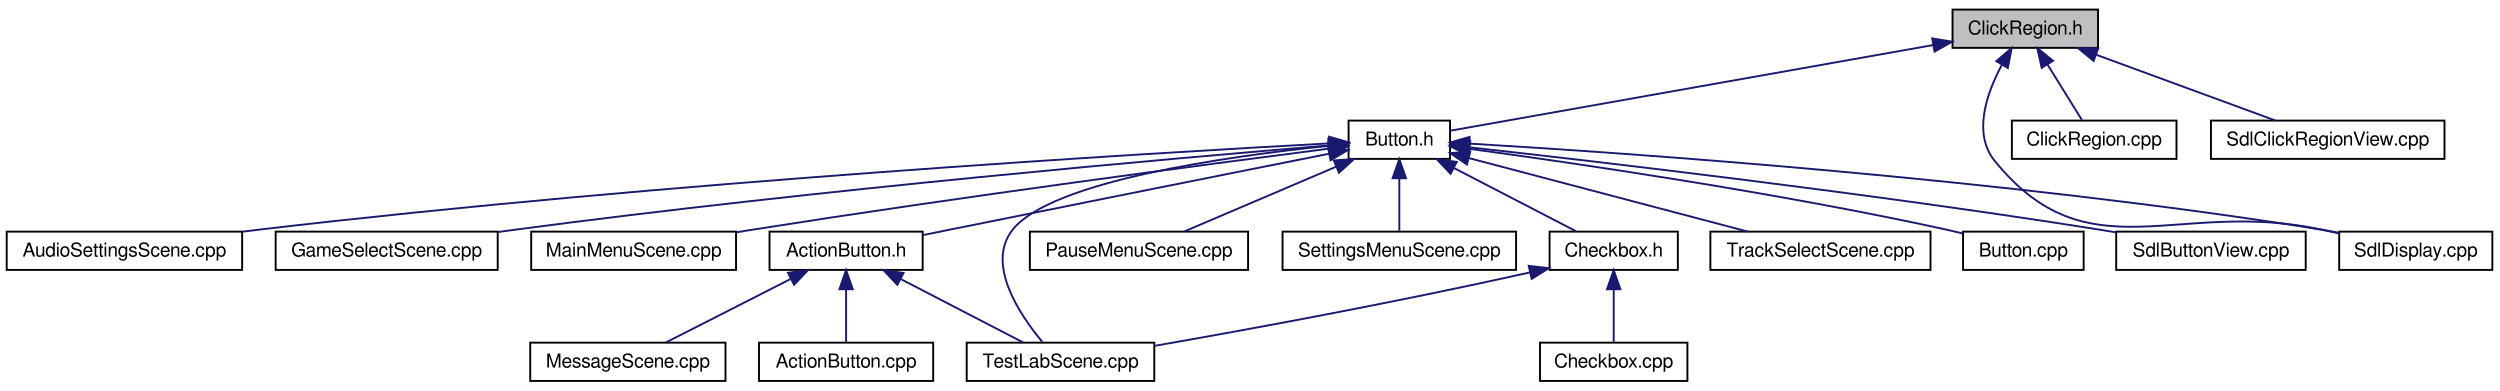
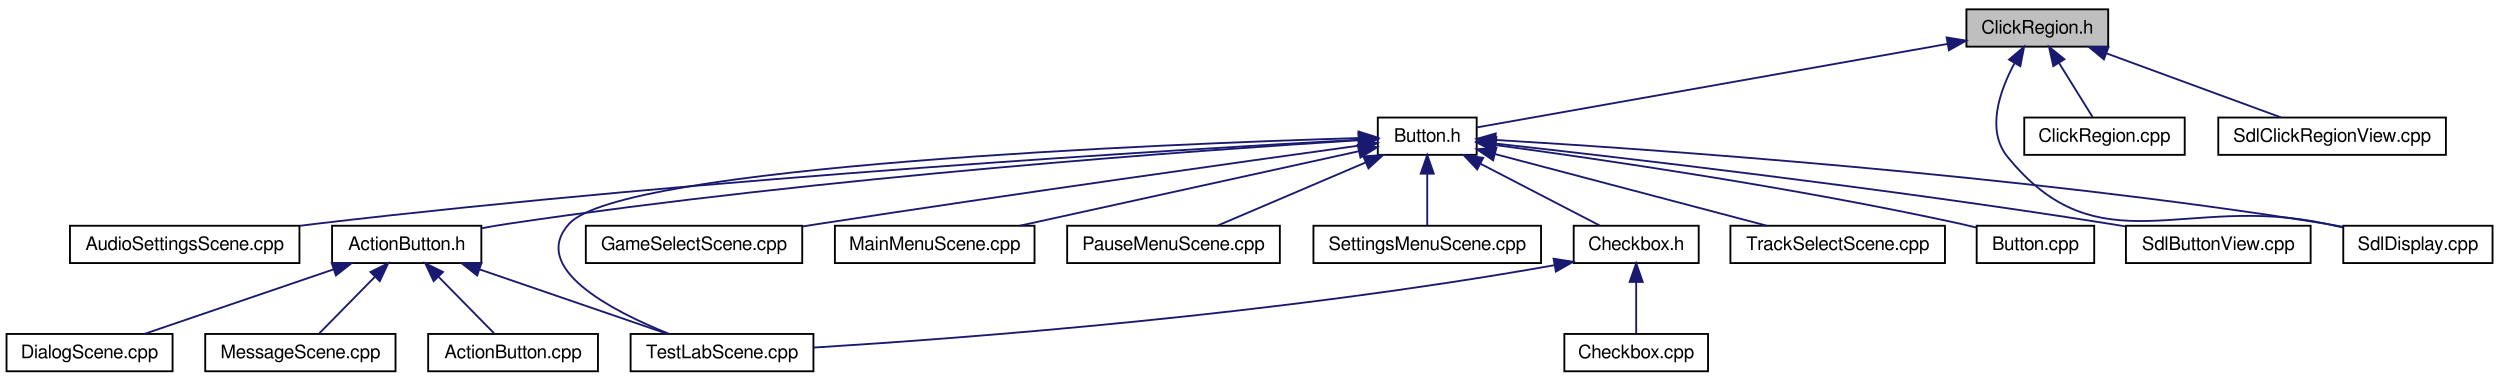
- <svg xmlns="http://www.w3.org/2000/svg" xmlns:xlink="http://www.w3.org/1999/xlink" width="1306pt" height="204pt" viewBox="0.00 0.00 1306.00 204.00">
+ <svg xmlns="http://www.w3.org/2000/svg" xmlns:xlink="http://www.w3.org/1999/xlink" width="1340pt" height="204pt" viewBox="0.00 0.00 1340.00 204.00">
  <g id="graph1" class="graph" transform="scale(1 1) rotate(0) translate(4 200)">
    <g id="node1" class="node">
-       <polygon fill="#bfbfbf" stroke="black" points="1016,-175 1016,-195 1092,-195 1092,-175 1016,-175" />
-       <text text-anchor="middle" x="1054" y="-182" font-family="FreeSans" font-size="10.00">ClickRegion.h</text>
+       <polygon fill="#bfbfbf" stroke="black" points="1050,-175 1050,-195 1126,-195 1126,-175 1050,-175" />
+       <text text-anchor="middle" x="1088" y="-182" font-family="FreeSans" font-size="10.00">ClickRegion.h</text>
    </g>
    <g id="node3" class="node">
      <a xlink:href="_button_8h.html" target="_top" xlink:title="Button.h">
-         <polygon fill="none" stroke="black" points="700.5,-117 700.5,-137 753.5,-137 753.5,-117 700.5,-117" />
-         <text text-anchor="middle" x="727" y="-124" font-family="FreeSans" font-size="10.00">Button.h</text>
+         <polygon fill="none" stroke="black" points="734.5,-117 734.5,-137 787.5,-137 787.5,-117 734.5,-117" />
+         <text text-anchor="middle" x="761" y="-124" font-family="FreeSans" font-size="10.00">Button.h</text>
      </a>
    </g>
    <g id="edge2" class="edge">
-       <path fill="none" stroke="midnightblue" d="M1005.97,-176.481C936.094,-164.087 808.737,-141.498 753.61,-131.72" />
-       <polygon fill="midnightblue" stroke="midnightblue" points="1005.39,-179.933 1015.85,-178.233 1006.61,-173.04 1005.39,-179.933" />
-     </g>
-     <g id="node35" class="node">
+       <path fill="none" stroke="midnightblue" d="M1039.97,-176.481C970.094,-164.087 842.737,-141.498 787.61,-131.72" />
+       <polygon fill="midnightblue" stroke="midnightblue" points="1039.39,-179.933 1049.85,-178.233 1040.61,-173.04 1039.39,-179.933" />
+     </g>
+     <g id="node37" class="node">
      <a xlink:href="_sdl_display_8cpp.html" target="_top" xlink:title="SdlDisplay.cpp">
-         <polygon fill="none" stroke="black" points="1218,-59 1218,-79 1298,-79 1298,-59 1218,-59" />
-         <text text-anchor="middle" x="1258" y="-66" font-family="FreeSans" font-size="10.00">SdlDisplay.cpp</text>
+         <polygon fill="none" stroke="black" points="1252,-59 1252,-79 1332,-79 1332,-59 1252,-59" />
+         <text text-anchor="middle" x="1292" y="-66" font-family="FreeSans" font-size="10.00">SdlDisplay.cpp</text>
+       </a>
+     </g>
+     <g id="edge44" class="edge">
+       <path fill="none" stroke="midnightblue" d="M1075.68,-165.961C1067.64,-150.889 1060.56,-130.1 1072,-116 1120.94,-55.69 1167.11,-96.506 1243,-80 1245.9,-79.37 1248.89,-78.713 1251.9,-78.048" />
+       <polygon fill="midnightblue" stroke="midnightblue" points="1072.85,-168.049 1080.92,-174.912 1078.89,-164.513 1072.85,-168.049" />
+     </g>
+     <g id="node39" class="node">
+       <a xlink:href="_click_region_8cpp.html" target="_top" xlink:title="ClickRegion.cpp">
+         <polygon fill="none" stroke="black" points="1081,-117 1081,-137 1167,-137 1167,-117 1081,-117" />
+         <text text-anchor="middle" x="1124" y="-124" font-family="FreeSans" font-size="10.00">ClickRegion.cpp</text>
+       </a>
+     </g>
+     <g id="edge40" class="edge">
+       <path fill="none" stroke="midnightblue" d="M1099.55,-166.389C1105.51,-156.782 1112.57,-145.423 1117.56,-137.378" />
+       <polygon fill="midnightblue" stroke="midnightblue" points="1096.57,-164.555 1094.27,-174.897 1102.52,-168.247 1096.57,-164.555" />
+     </g>
+     <g id="node41" class="node">
+       <a xlink:href="_sdl_click_region_view_8cpp.html" target="_top" xlink:title="SdlClickRegionView.cpp">
+         <polygon fill="none" stroke="black" points="1185,-117 1185,-137 1307,-137 1307,-117 1185,-117" />
+         <text text-anchor="middle" x="1246" y="-124" font-family="FreeSans" font-size="10.00">SdlClickRegionView.cpp</text>
      </a>
    </g>
    <g id="edge42" class="edge">
-       <path fill="none" stroke="midnightblue" d="M1041.68,-165.961C1033.64,-150.889 1026.56,-130.1 1038,-116 1086.94,-55.69 1133.11,-96.506 1209,-80 1211.9,-79.37 1214.89,-78.713 1217.9,-78.048" />
-       <polygon fill="midnightblue" stroke="midnightblue" points="1038.85,-168.049 1046.92,-174.912 1044.89,-164.513 1038.85,-168.049" />
-     </g>
-     <g id="node37" class="node">
-       <a xlink:href="_click_region_8cpp.html" target="_top" xlink:title="ClickRegion.cpp">
-         <polygon fill="none" stroke="black" points="1047,-117 1047,-137 1133,-137 1133,-117 1047,-117" />
-         <text text-anchor="middle" x="1090" y="-124" font-family="FreeSans" font-size="10.00">ClickRegion.cpp</text>
-       </a>
-     </g>
-     <g id="edge38" class="edge">
-       <path fill="none" stroke="midnightblue" d="M1065.55,-166.389C1071.51,-156.782 1078.57,-145.423 1083.56,-137.378" />
-       <polygon fill="midnightblue" stroke="midnightblue" points="1062.57,-164.555 1060.27,-174.897 1068.52,-168.247 1062.57,-164.555" />
-     </g>
-     <g id="node39" class="node">
-       <a xlink:href="_sdl_click_region_view_8cpp.html" target="_top" xlink:title="SdlClickRegionView.cpp">
-         <polygon fill="none" stroke="black" points="1151,-117 1151,-137 1273,-137 1273,-117 1151,-117" />
-         <text text-anchor="middle" x="1212" y="-124" font-family="FreeSans" font-size="10.00">SdlClickRegionView.cpp</text>
-       </a>
-     </g>
-     <g id="edge40" class="edge">
-       <path fill="none" stroke="midnightblue" d="M1091.17,-171.354C1119.79,-160.85 1158.68,-146.572 1184.53,-137.084" />
-       <polygon fill="midnightblue" stroke="midnightblue" points="1089.7,-168.165 1081.52,-174.897 1092.12,-174.737 1089.7,-168.165" />
+       <path fill="none" stroke="midnightblue" d="M1125.17,-171.354C1153.79,-160.85 1192.68,-146.572 1218.53,-137.084" />
+       <polygon fill="midnightblue" stroke="midnightblue" points="1123.7,-168.165 1115.52,-174.897 1126.12,-174.737 1123.7,-168.165" />
    </g>
    <g id="node5" class="node">
      <a xlink:href="_audio_settings_scene_8cpp.html" target="_top" xlink:title="AudioSettingsScene.cpp">
-         <polygon fill="none" stroke="black" points="-0.5,-59 -0.5,-79 122.5,-79 122.5,-59 -0.5,-59" />
-         <text text-anchor="middle" x="61" y="-66" font-family="FreeSans" font-size="10.00">AudioSettingsScene.cpp</text>
+         <polygon fill="none" stroke="black" points="33.5,-59 33.5,-79 156.5,-79 156.5,-59 33.5,-59" />
+         <text text-anchor="middle" x="95" y="-66" font-family="FreeSans" font-size="10.00">AudioSettingsScene.cpp</text>
      </a>
    </g>
    <g id="edge4" class="edge">
-       <path fill="none" stroke="midnightblue" d="M690.424,-125.101C597.02,-120.038 342.165,-104.88 131,-80 128.312,-79.683 125.569,-79.34 122.801,-78.977" />
-       <polygon fill="midnightblue" stroke="midnightblue" points="690.319,-128.6 700.492,-125.641 690.694,-121.61 690.319,-128.6" />
+       <path fill="none" stroke="midnightblue" d="M724.424,-125.101C631.02,-120.038 376.165,-104.88 165,-80 162.312,-79.683 159.569,-79.34 156.801,-78.977" />
+       <polygon fill="midnightblue" stroke="midnightblue" points="724.319,-128.6 734.492,-125.641 724.694,-121.61 724.319,-128.6" />
    </g>
    <g id="node7" class="node">
+       <a xlink:href="_action_button_8h.html" target="_top" xlink:title="ActionButton.h">
+         <polygon fill="none" stroke="black" points="174,-59 174,-79 254,-79 254,-59 174,-59" />
+         <text text-anchor="middle" x="214" y="-66" font-family="FreeSans" font-size="10.00">ActionButton.h</text>
+       </a>
+     </g>
+     <g id="edge6" class="edge">
+       <path fill="none" stroke="midnightblue" d="M724.355,-124.839C642.297,-119.709 437.656,-105.294 268,-80 263.458,-79.323 258.72,-78.513 254.021,-77.644" />
+       <polygon fill="midnightblue" stroke="midnightblue" points="724.23,-128.338 734.426,-125.46 724.661,-121.351 724.23,-128.338" />
+     </g>
+     <g id="node13" class="node">
+       <a xlink:href="_test_lab_scene_8cpp.html" target="_top" xlink:title="TestLabScene.cpp">
+         <polygon fill="none" stroke="black" points="334,-1 334,-21 432,-21 432,-1 334,-1" />
+         <text text-anchor="middle" x="383" y="-8" font-family="FreeSans" font-size="10.00">TestLabScene.cpp</text>
+       </a>
+     </g>
+     <g id="edge24" class="edge">
+       <path fill="none" stroke="midnightblue" d="M724.212,-126.013C620.122,-122.845 329.219,-111.249 301,-80 279.739,-56.456 323.172,-33.667 354.555,-21.07" />
+       <polygon fill="midnightblue" stroke="midnightblue" points="724.158,-129.513 734.257,-126.31 724.365,-122.516 724.158,-129.513" />
+     </g>
+     <g id="node17" class="node">
      <a xlink:href="_game_select_scene_8cpp.html" target="_top" xlink:title="GameSelectScene.cpp">
-         <polygon fill="none" stroke="black" points="140,-59 140,-79 256,-79 256,-59 140,-59" />
-         <text text-anchor="middle" x="198" y="-66" font-family="FreeSans" font-size="10.00">GameSelectScene.cpp</text>
-       </a>
-     </g>
-     <g id="edge6" class="edge">
-       <path fill="none" stroke="midnightblue" d="M690.048,-124.016C611.586,-117.509 422.622,-100.937 265,-80 262.079,-79.612 259.089,-79.195 256.072,-78.758" />
-       <polygon fill="midnightblue" stroke="midnightblue" points="690.118,-127.533 700.371,-124.867 690.693,-120.557 690.118,-127.533" />
+         <polygon fill="none" stroke="black" points="310,-59 310,-79 426,-79 426,-59 310,-59" />
+         <text text-anchor="middle" x="368" y="-66" font-family="FreeSans" font-size="10.00">GameSelectScene.cpp</text>
+       </a>
+     </g>
+     <g id="edge16" class="edge">
+       <path fill="none" stroke="midnightblue" d="M724.171,-121.929C663.737,-113.555 539.762,-96.15 435,-80 432.087,-79.551 429.105,-79.085 426.094,-78.609" />
+       <polygon fill="midnightblue" stroke="midnightblue" points="723.966,-125.434 734.352,-123.338 724.926,-118.5 723.966,-125.434" />
+     </g>
+     <g id="node19" class="node">
+       <a xlink:href="_main_menu_scene_8cpp.html" target="_top" xlink:title="MainMenuScene.cpp">
+         <polygon fill="none" stroke="black" points="443.5,-59 443.5,-79 550.5,-79 550.5,-59 443.5,-59" />
+         <text text-anchor="middle" x="497" y="-66" font-family="FreeSans" font-size="10.00">MainMenuScene.cpp</text>
+       </a>
+     </g>
+     <g id="edge18" class="edge">
+       <path fill="none" stroke="midnightblue" d="M724.391,-118.957C676.971,-108.539 594.301,-90.377 542.782,-79.058" />
+       <polygon fill="midnightblue" stroke="midnightblue" points="723.715,-122.392 734.233,-121.119 725.217,-115.555 723.715,-122.392" />
+     </g>
+     <g id="node21" class="node">
+       <a xlink:href="_pause_menu_scene_8cpp.html" target="_top" xlink:title="PauseMenuScene.cpp">
+         <polygon fill="none" stroke="black" points="568,-59 568,-79 682,-79 682,-59 568,-59" />
+         <text text-anchor="middle" x="625" y="-66" font-family="FreeSans" font-size="10.00">PauseMenuScene.cpp</text>
+       </a>
+     </g>
+     <g id="edge20" class="edge">
+       <path fill="none" stroke="midnightblue" d="M728.059,-112.952C703.61,-102.525 670.837,-88.548 648.874,-79.182" />
+       <polygon fill="midnightblue" stroke="midnightblue" points="726.739,-116.194 737.311,-116.897 729.485,-109.755 726.739,-116.194" />
+     </g>
+     <g id="node23" class="node">
+       <a xlink:href="_settings_menu_scene_8cpp.html" target="_top" xlink:title="SettingsMenuScene.cpp">
+         <polygon fill="none" stroke="black" points="700,-59 700,-79 822,-79 822,-59 700,-59" />
+         <text text-anchor="middle" x="761" y="-66" font-family="FreeSans" font-size="10.00">SettingsMenuScene.cpp</text>
+       </a>
+     </g>
+     <g id="edge22" class="edge">
+       <path fill="none" stroke="midnightblue" d="M761,-106.89C761,-97.62 761,-87.008 761,-79.378" />
+       <polygon fill="midnightblue" stroke="midnightblue" points="757.5,-106.897 761,-116.897 764.5,-106.897 757.5,-106.897" />
+     </g>
+     <g id="node26" class="node">
+       <a xlink:href="_checkbox_8h.html" target="_top" xlink:title="Checkbox.h">
+         <polygon fill="none" stroke="black" points="839.5,-59 839.5,-79 906.5,-79 906.5,-59 839.5,-59" />
+         <text text-anchor="middle" x="873" y="-66" font-family="FreeSans" font-size="10.00">Checkbox.h</text>
+       </a>
+     </g>
+     <g id="edge26" class="edge">
+       <path fill="none" stroke="midnightblue" d="M789.474,-112.254C809.452,-101.909 835.652,-88.341 853.339,-79.182" />
+       <polygon fill="midnightblue" stroke="midnightblue" points="787.779,-109.191 780.509,-116.897 790.998,-115.407 787.779,-109.191" />
+     </g>
+     <g id="node31" class="node">
+       <a xlink:href="_track_select_scene_8cpp.html" target="_top" xlink:title="TrackSelectScene.cpp">
+         <polygon fill="none" stroke="black" points="923.5,-59 923.5,-79 1038.5,-79 1038.5,-59 923.5,-59" />
+         <text text-anchor="middle" x="981" y="-66" font-family="FreeSans" font-size="10.00">TrackSelectScene.cpp</text>
+       </a>
+     </g>
+     <g id="edge32" class="edge">
+       <path fill="none" stroke="midnightblue" d="M797.457,-117.388C837.672,-106.786 902.086,-89.805 942.933,-79.036" />
+       <polygon fill="midnightblue" stroke="midnightblue" points="796.314,-114.07 787.537,-120.004 798.099,-120.839 796.314,-114.07" />
+     </g>
+     <g id="node33" class="node">
+       <a xlink:href="_button_8cpp.html" target="_top" xlink:title="Button.cpp">
+         <polygon fill="none" stroke="black" points="1055.5,-59 1055.5,-79 1118.5,-79 1118.5,-59 1055.5,-59" />
+         <text text-anchor="middle" x="1087" y="-66" font-family="FreeSans" font-size="10.00">Button.cpp</text>
+       </a>
+     </g>
+     <g id="edge34" class="edge">
+       <path fill="none" stroke="midnightblue" d="M797.833,-122.214C852.524,-114.822 958.293,-99.429 1047,-80 1049.67,-79.414 1052.43,-78.76 1055.2,-78.071" />
+       <polygon fill="midnightblue" stroke="midnightblue" points="797.043,-118.789 787.595,-123.585 797.972,-125.727 797.043,-118.789" />
+     </g>
+     <g id="node35" class="node">
+       <a xlink:href="_sdl_button_view_8cpp.html" target="_top" xlink:title="SdlButtonView.cpp">
+         <polygon fill="none" stroke="black" points="1135.5,-59 1135.5,-79 1234.5,-79 1234.5,-59 1135.5,-59" />
+         <text text-anchor="middle" x="1185" y="-66" font-family="FreeSans" font-size="10.00">SdlButtonView.cpp</text>
+       </a>
+     </g>
+     <g id="edge36" class="edge">
+       <path fill="none" stroke="midnightblue" d="M798.038,-122.984C864.232,-115.643 1007.13,-99.046 1127,-80 1129.73,-79.566 1132.53,-79.101 1135.36,-78.616" />
+       <polygon fill="midnightblue" stroke="midnightblue" points="797.269,-119.548 787.713,-124.123 798.037,-126.506 797.269,-119.548" />
+     </g>
+     <g id="edge38" class="edge">
+       <path fill="none" stroke="midnightblue" d="M797.691,-124.975C878.533,-120.174 1077.94,-106.47 1243,-80 1245.93,-79.531 1248.94,-78.992 1251.97,-78.41" />
+       <polygon fill="midnightblue" stroke="midnightblue" points="797.312,-121.491 787.533,-125.568 797.72,-128.479 797.312,-121.491" />
    </g>
    <g id="node9" class="node">
-       <a xlink:href="_main_menu_scene_8cpp.html" target="_top" xlink:title="MainMenuScene.cpp">
-         <polygon fill="none" stroke="black" points="273.5,-59 273.5,-79 380.5,-79 380.5,-59 273.5,-59" />
-         <text text-anchor="middle" x="327" y="-66" font-family="FreeSans" font-size="10.00">MainMenuScene.cpp</text>
+       <a xlink:href="_dialog_scene_8cpp.html" target="_top" xlink:title="DialogScene.cpp">
+         <polygon fill="none" stroke="black" points="-0.5,-1 -0.5,-21 88.5,-21 88.5,-1 -0.5,-1" />
+         <text text-anchor="middle" x="44" y="-8" font-family="FreeSans" font-size="10.00">DialogScene.cpp</text>
      </a>
    </g>
    <g id="edge8" class="edge">
-       <path fill="none" stroke="midnightblue" d="M690.121,-122.331C627.922,-114.354 498.252,-97.281 389,-80 386.301,-79.573 383.537,-79.124 380.748,-78.663" />
-       <polygon fill="midnightblue" stroke="midnightblue" points="689.858,-125.826 700.222,-123.623 690.746,-118.883 689.858,-125.826" />
+       <path fill="none" stroke="midnightblue" d="M174.806,-55.628C143.949,-45.1 101.608,-30.654 73.557,-21.084" />
+       <polygon fill="midnightblue" stroke="midnightblue" points="173.794,-58.981 184.388,-58.897 176.054,-52.356 173.794,-58.981" />
    </g>
    <g id="node11" class="node">
-       <a xlink:href="_action_button_8h.html" target="_top" xlink:title="ActionButton.h">
-         <polygon fill="none" stroke="black" points="398,-59 398,-79 478,-79 478,-59 398,-59" />
-         <text text-anchor="middle" x="438" y="-66" font-family="FreeSans" font-size="10.00">ActionButton.h</text>
+       <a xlink:href="_message_scene_8cpp.html" target="_top" xlink:title="MessageScene.cpp">
+         <polygon fill="none" stroke="black" points="106,-1 106,-21 208,-21 208,-1 106,-1" />
+         <text text-anchor="middle" x="157" y="-8" font-family="FreeSans" font-size="10.00">MessageScene.cpp</text>
      </a>
    </g>
    <g id="edge10" class="edge">
-       <path fill="none" stroke="midnightblue" d="M690.351,-119.712C644.11,-110.507 562.145,-94.159 492,-80 487.498,-79.091 482.786,-78.137 478.101,-77.185" />
-       <polygon fill="midnightblue" stroke="midnightblue" points="689.718,-123.155 700.209,-121.674 691.085,-116.289 689.718,-123.155" />
+       <path fill="none" stroke="midnightblue" d="M196.869,-51.568C187.195,-41.725 175.431,-29.755 167.199,-21.378" />
+       <polygon fill="midnightblue" stroke="midnightblue" points="194.566,-54.218 204.071,-58.897 199.558,-49.312 194.566,-54.218" />
+     </g>
+     <g id="edge12" class="edge">
+       <path fill="none" stroke="midnightblue" d="M252.964,-55.628C283.639,-45.1 325.731,-30.654 353.617,-21.084" />
+       <polygon fill="midnightblue" stroke="midnightblue" points="251.76,-52.34 243.438,-58.897 254.032,-58.962 251.76,-52.34" />
    </g>
    <g id="node15" class="node">
-       <a xlink:href="_test_lab_scene_8cpp.html" target="_top" xlink:title="TestLabScene.cpp">
-         <polygon fill="none" stroke="black" points="501,-1 501,-21 599,-21 599,-1 501,-1" />
-         <text text-anchor="middle" x="550" y="-8" font-family="FreeSans" font-size="10.00">TestLabScene.cpp</text>
-       </a>
-     </g>
-     <g id="edge22" class="edge">
-       <path fill="none" stroke="midnightblue" d="M689.98,-123.793C637.402,-118.385 545.214,-105.457 525,-80 510.897,-62.239 528.492,-35.818 540.524,-21.367" />
-       <polygon fill="midnightblue" stroke="midnightblue" points="689.951,-127.307 700.246,-124.806 690.638,-120.341 689.951,-127.307" />
-     </g>
-     <g id="node19" class="node">
-       <a xlink:href="_pause_menu_scene_8cpp.html" target="_top" xlink:title="PauseMenuScene.cpp">
-         <polygon fill="none" stroke="black" points="534,-59 534,-79 648,-79 648,-59 534,-59" />
-         <text text-anchor="middle" x="591" y="-66" font-family="FreeSans" font-size="10.00">PauseMenuScene.cpp</text>
-       </a>
-     </g>
-     <g id="edge18" class="edge">
-       <path fill="none" stroke="midnightblue" d="M694.059,-112.952C669.61,-102.525 636.837,-88.548 614.874,-79.182" />
-       <polygon fill="midnightblue" stroke="midnightblue" points="692.739,-116.194 703.311,-116.897 695.485,-109.755 692.739,-116.194" />
-     </g>
-     <g id="node21" class="node">
-       <a xlink:href="_settings_menu_scene_8cpp.html" target="_top" xlink:title="SettingsMenuScene.cpp">
-         <polygon fill="none" stroke="black" points="666,-59 666,-79 788,-79 788,-59 666,-59" />
-         <text text-anchor="middle" x="727" y="-66" font-family="FreeSans" font-size="10.00">SettingsMenuScene.cpp</text>
-       </a>
-     </g>
-     <g id="edge20" class="edge">
-       <path fill="none" stroke="midnightblue" d="M727,-106.89C727,-97.62 727,-87.008 727,-79.378" />
-       <polygon fill="midnightblue" stroke="midnightblue" points="723.5,-106.897 727,-116.897 730.5,-106.897 723.5,-106.897" />
-     </g>
-     <g id="node24" class="node">
-       <a xlink:href="_checkbox_8h.html" target="_top" xlink:title="Checkbox.h">
-         <polygon fill="none" stroke="black" points="805.5,-59 805.5,-79 872.5,-79 872.5,-59 805.5,-59" />
-         <text text-anchor="middle" x="839" y="-66" font-family="FreeSans" font-size="10.00">Checkbox.h</text>
-       </a>
-     </g>
-     <g id="edge24" class="edge">
-       <path fill="none" stroke="midnightblue" d="M755.474,-112.254C775.452,-101.909 801.652,-88.341 819.339,-79.182" />
-       <polygon fill="midnightblue" stroke="midnightblue" points="753.779,-109.191 746.509,-116.897 756.998,-115.407 753.779,-109.191" />
+       <a xlink:href="_action_button_8cpp.html" target="_top" xlink:title="ActionButton.cpp">
+         <polygon fill="none" stroke="black" points="225.5,-1 225.5,-21 316.5,-21 316.5,-1 225.5,-1" />
+         <text text-anchor="middle" x="271" y="-8" font-family="FreeSans" font-size="10.00">ActionButton.cpp</text>
+       </a>
+     </g>
+     <g id="edge14" class="edge">
+       <path fill="none" stroke="midnightblue" d="M231.131,-51.568C240.805,-41.725 252.569,-29.755 260.801,-21.378" />
+       <polygon fill="midnightblue" stroke="midnightblue" points="228.442,-49.312 223.929,-58.897 233.434,-54.218 228.442,-49.312" />
+     </g>
+     <g id="edge28" class="edge">
+       <path fill="none" stroke="midnightblue" d="M828.911,-57.815C679.619,-31.225 513.001,-18.701 432.07,-13.706" />
+       <polygon fill="midnightblue" stroke="midnightblue" points="828.709,-61.335 839.173,-59.67 829.955,-54.447 828.709,-61.335" />
    </g>
    <g id="node29" class="node">
-       <a xlink:href="_track_select_scene_8cpp.html" target="_top" xlink:title="TrackSelectScene.cpp">
-         <polygon fill="none" stroke="black" points="889.5,-59 889.5,-79 1004.5,-79 1004.5,-59 889.5,-59" />
-         <text text-anchor="middle" x="947" y="-66" font-family="FreeSans" font-size="10.00">TrackSelectScene.cpp</text>
+       <a xlink:href="_checkbox_8cpp.html" target="_top" xlink:title="Checkbox.cpp">
+         <polygon fill="none" stroke="black" points="834.5,-1 834.5,-21 911.5,-21 911.5,-1 834.5,-1" />
+         <text text-anchor="middle" x="873" y="-8" font-family="FreeSans" font-size="10.00">Checkbox.cpp</text>
      </a>
    </g>
    <g id="edge30" class="edge">
-       <path fill="none" stroke="midnightblue" d="M763.457,-117.388C803.672,-106.786 868.086,-89.805 908.933,-79.036" />
-       <polygon fill="midnightblue" stroke="midnightblue" points="762.314,-114.07 753.537,-120.004 764.099,-120.839 762.314,-114.07" />
-     </g>
-     <g id="node31" class="node">
-       <a xlink:href="_button_8cpp.html" target="_top" xlink:title="Button.cpp">
-         <polygon fill="none" stroke="black" points="1021.5,-59 1021.5,-79 1084.5,-79 1084.5,-59 1021.5,-59" />
-         <text text-anchor="middle" x="1053" y="-66" font-family="FreeSans" font-size="10.00">Button.cpp</text>
-       </a>
-     </g>
-     <g id="edge32" class="edge">
-       <path fill="none" stroke="midnightblue" d="M763.833,-122.214C818.524,-114.822 924.293,-99.429 1013,-80 1015.67,-79.414 1018.43,-78.76 1021.2,-78.071" />
-       <polygon fill="midnightblue" stroke="midnightblue" points="763.043,-118.789 753.595,-123.585 763.972,-125.727 763.043,-118.789" />
-     </g>
-     <g id="node33" class="node">
-       <a xlink:href="_sdl_button_view_8cpp.html" target="_top" xlink:title="SdlButtonView.cpp">
-         <polygon fill="none" stroke="black" points="1101.5,-59 1101.5,-79 1200.5,-79 1200.5,-59 1101.5,-59" />
-         <text text-anchor="middle" x="1151" y="-66" font-family="FreeSans" font-size="10.00">SdlButtonView.cpp</text>
-       </a>
-     </g>
-     <g id="edge34" class="edge">
-       <path fill="none" stroke="midnightblue" d="M764.038,-122.984C830.232,-115.643 973.133,-99.046 1093,-80 1095.73,-79.566 1098.53,-79.101 1101.36,-78.616" />
-       <polygon fill="midnightblue" stroke="midnightblue" points="763.269,-119.548 753.713,-124.123 764.037,-126.506 763.269,-119.548" />
-     </g>
-     <g id="edge36" class="edge">
-       <path fill="none" stroke="midnightblue" d="M763.691,-124.975C844.533,-120.174 1043.94,-106.47 1209,-80 1211.93,-79.531 1214.94,-78.992 1217.97,-78.41" />
-       <polygon fill="midnightblue" stroke="midnightblue" points="763.312,-121.491 753.533,-125.568 763.72,-128.479 763.312,-121.491" />
-     </g>
-     <g id="node13" class="node">
-       <a xlink:href="_message_scene_8cpp.html" target="_top" xlink:title="MessageScene.cpp">
-         <polygon fill="none" stroke="black" points="273,-1 273,-21 375,-21 375,-1 273,-1" />
-         <text text-anchor="middle" x="324" y="-8" font-family="FreeSans" font-size="10.00">MessageScene.cpp</text>
-       </a>
-     </g>
-     <g id="edge12" class="edge">
-       <path fill="none" stroke="midnightblue" d="M409.017,-54.254C388.682,-43.909 362.015,-30.341 344.012,-21.182" />
-       <polygon fill="midnightblue" stroke="midnightblue" points="407.643,-57.482 418.143,-58.897 410.817,-51.243 407.643,-57.482" />
-     </g>
-     <g id="edge14" class="edge">
-       <path fill="none" stroke="midnightblue" d="M466.474,-54.254C486.452,-43.909 512.652,-30.341 530.339,-21.182" />
-       <polygon fill="midnightblue" stroke="midnightblue" points="464.779,-51.191 457.509,-58.897 467.998,-57.407 464.779,-51.191" />
-     </g>
-     <g id="node17" class="node">
-       <a xlink:href="_action_button_8cpp.html" target="_top" xlink:title="ActionButton.cpp">
-         <polygon fill="none" stroke="black" points="392.5,-1 392.5,-21 483.5,-21 483.5,-1 392.5,-1" />
-         <text text-anchor="middle" x="438" y="-8" font-family="FreeSans" font-size="10.00">ActionButton.cpp</text>
-       </a>
-     </g>
-     <g id="edge16" class="edge">
-       <path fill="none" stroke="midnightblue" d="M438,-48.89C438,-39.62 438,-29.008 438,-21.378" />
-       <polygon fill="midnightblue" stroke="midnightblue" points="434.5,-48.897 438,-58.897 441.5,-48.897 434.5,-48.897" />
-     </g>
-     <g id="edge26" class="edge">
-       <path fill="none" stroke="midnightblue" d="M795.278,-57.701C722.1,-41.379 647.272,-27.728 599.411,-19.381" />
-       <polygon fill="midnightblue" stroke="midnightblue" points="794.598,-61.136 805.122,-59.916 796.134,-54.306 794.598,-61.136" />
-     </g>
-     <g id="node27" class="node">
-       <a xlink:href="_checkbox_8cpp.html" target="_top" xlink:title="Checkbox.cpp">
-         <polygon fill="none" stroke="black" points="800.5,-1 800.5,-21 877.5,-21 877.5,-1 800.5,-1" />
-         <text text-anchor="middle" x="839" y="-8" font-family="FreeSans" font-size="10.00">Checkbox.cpp</text>
-       </a>
-     </g>
-     <g id="edge28" class="edge">
-       <path fill="none" stroke="midnightblue" d="M839,-48.89C839,-39.62 839,-29.008 839,-21.378" />
-       <polygon fill="midnightblue" stroke="midnightblue" points="835.5,-48.897 839,-58.897 842.5,-48.897 835.5,-48.897" />
+       <path fill="none" stroke="midnightblue" d="M873,-48.89C873,-39.62 873,-29.008 873,-21.378" />
+       <polygon fill="midnightblue" stroke="midnightblue" points="869.5,-48.897 873,-58.897 876.5,-48.897 869.5,-48.897" />
    </g>
  </g>
</svg>
